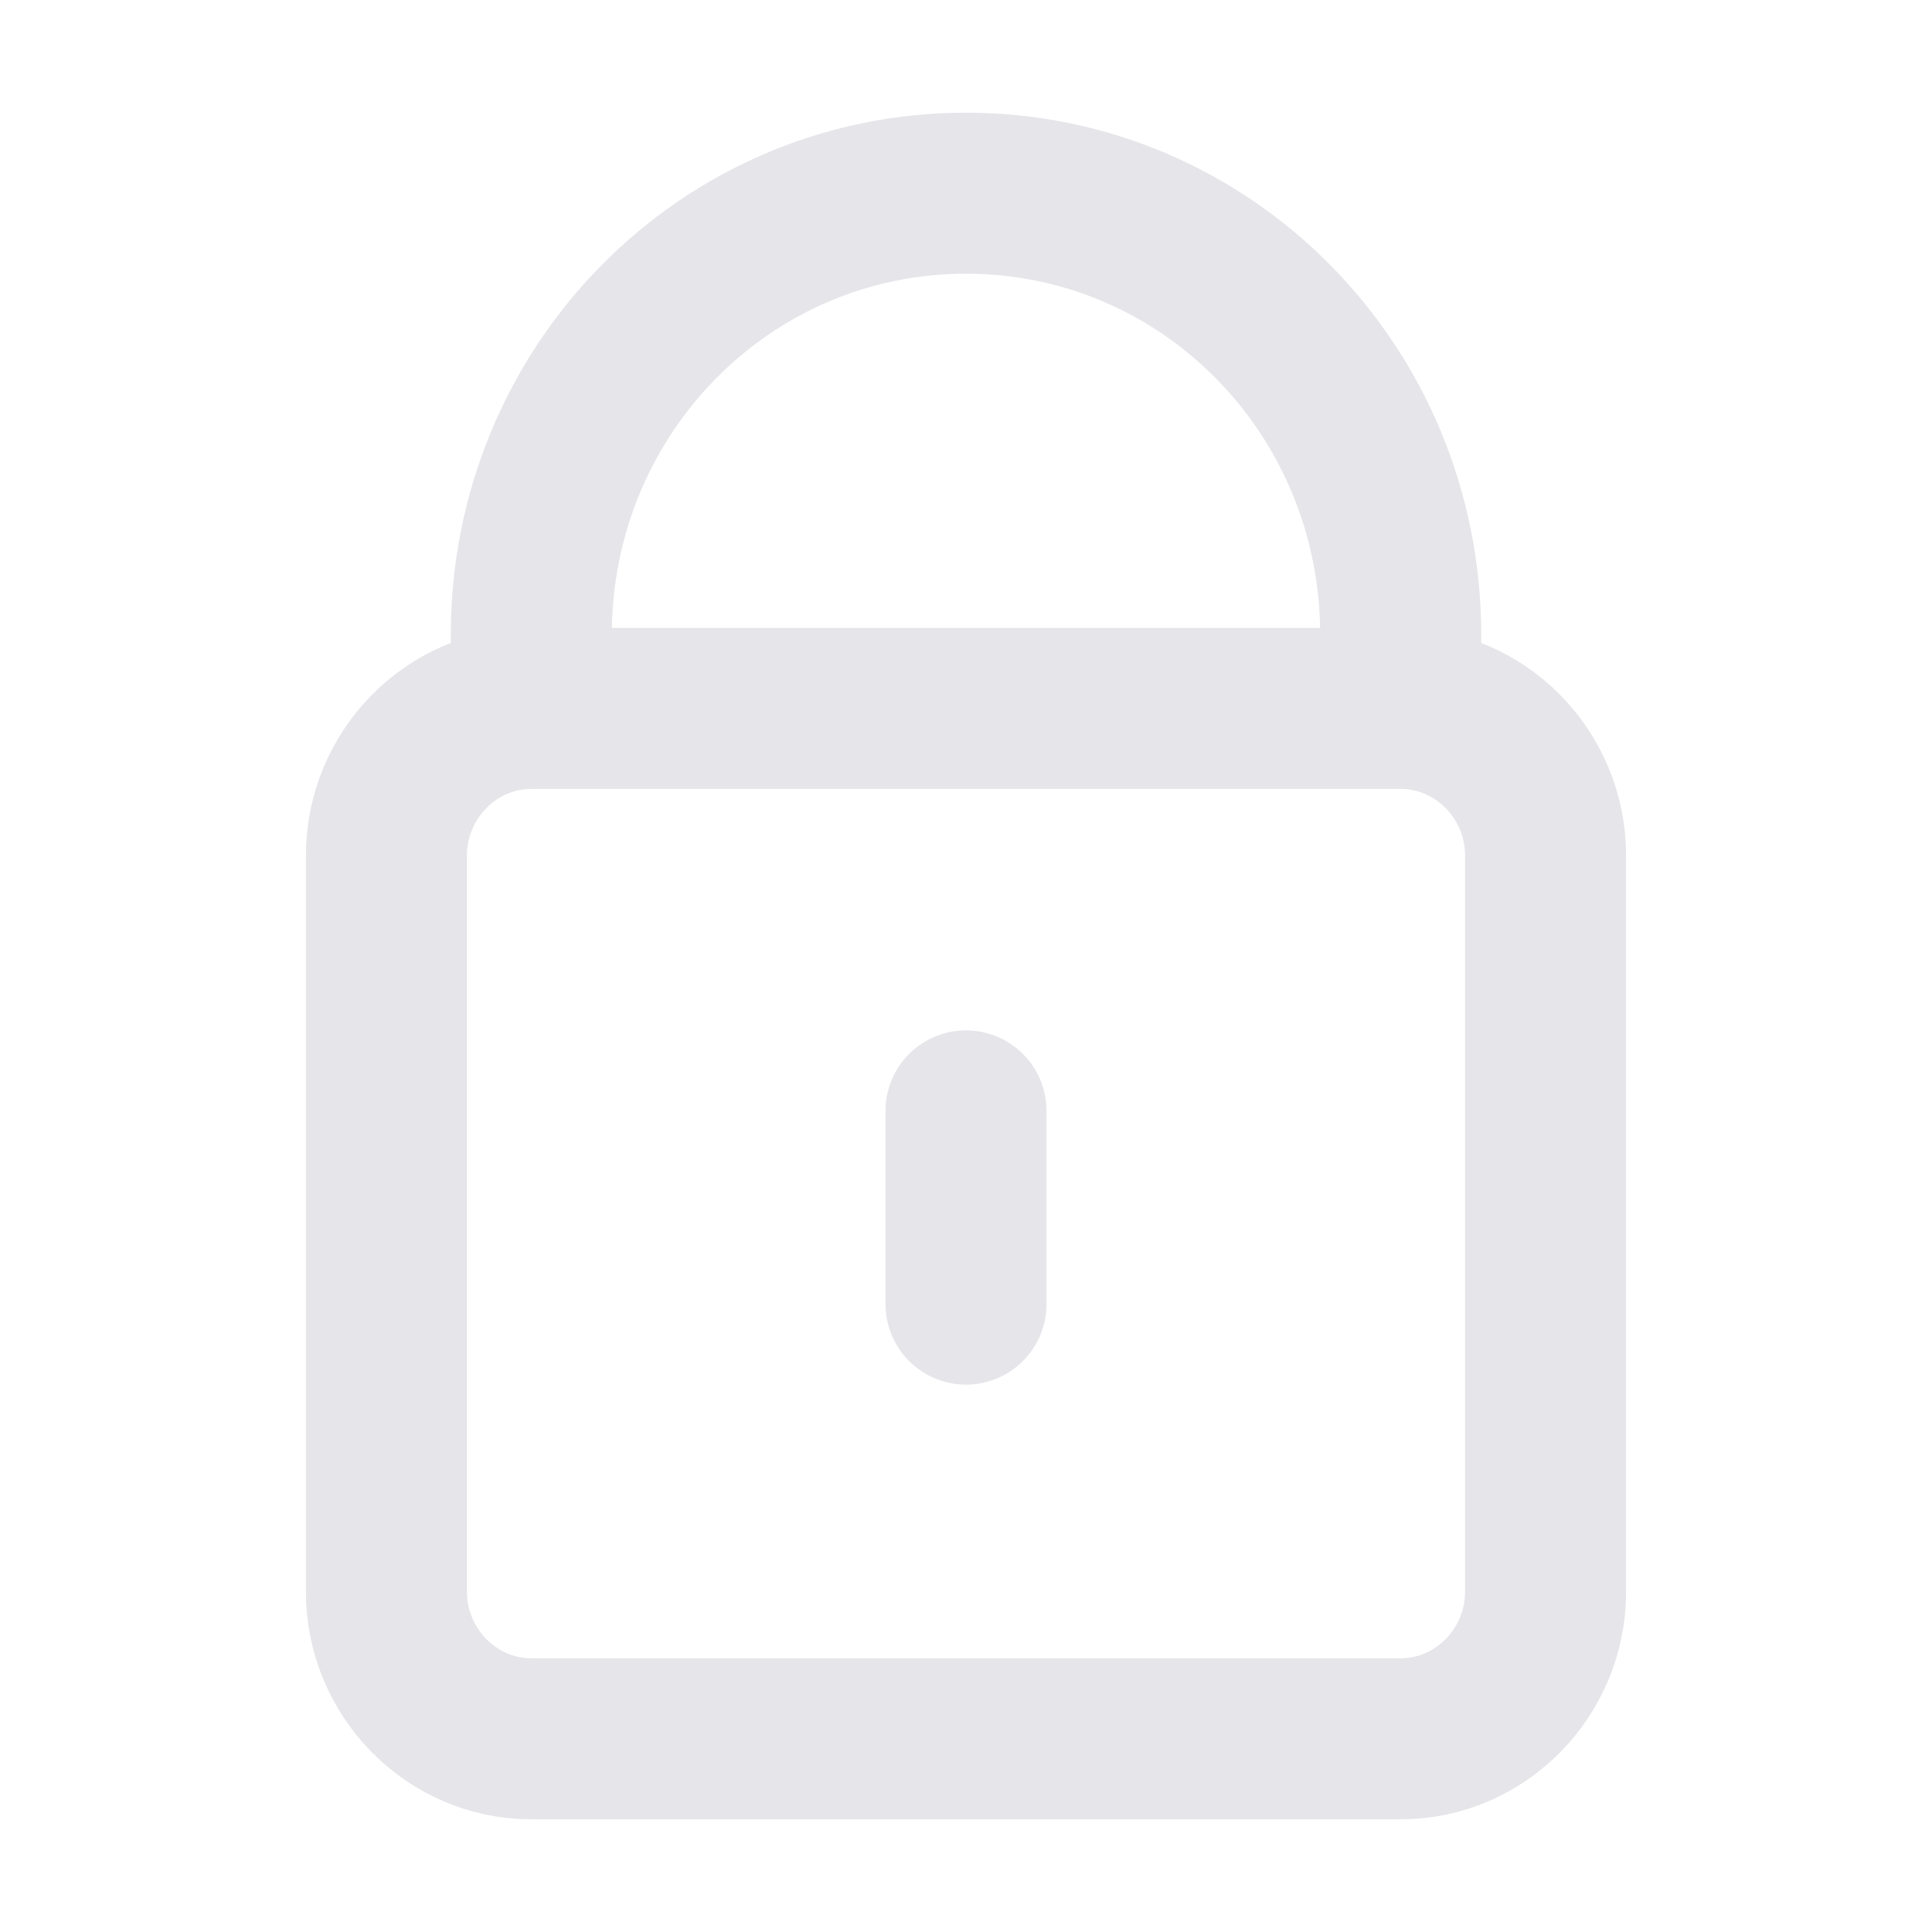
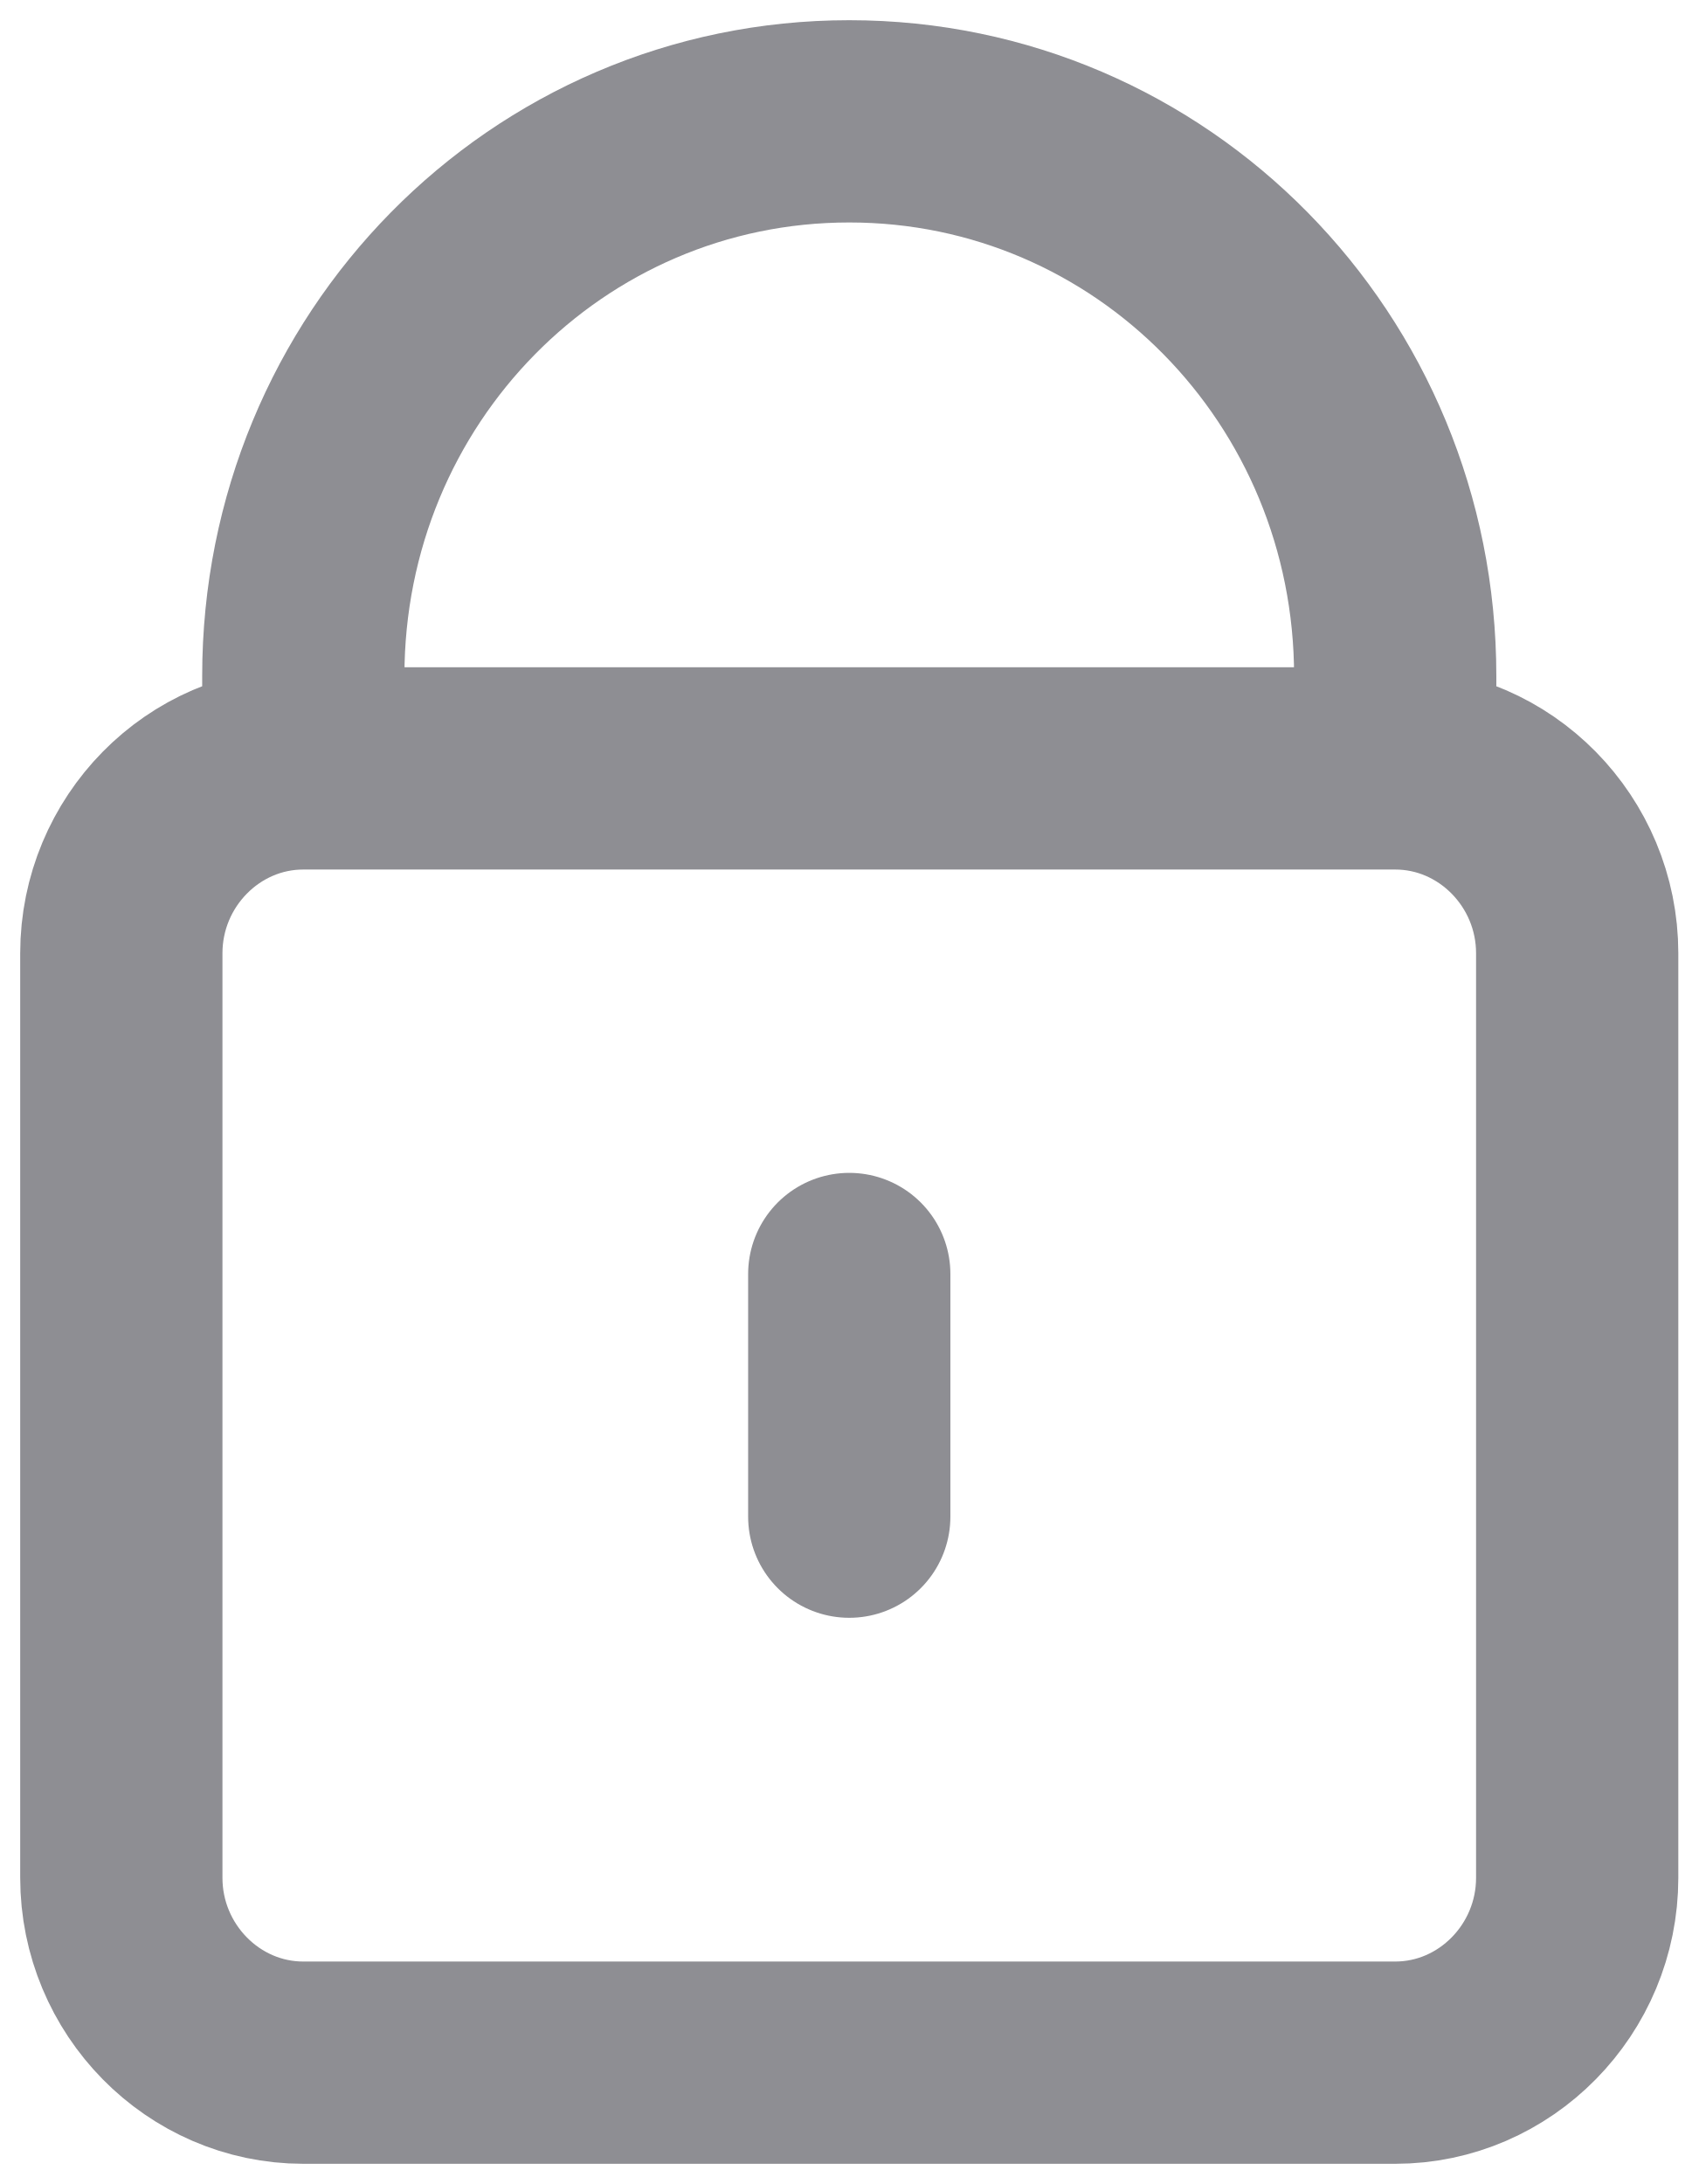
- <svg xmlns="http://www.w3.org/2000/svg" width="24" height="24" viewBox="0 0 24 24" fill="none">
-   <path d="M6.6 8.8V7.886C6.6 4.847 9.008 2.4 12 2.4C14.991 2.4 17.4 4.847 17.4 7.886V8.8M6.6 8.8C5.61 8.8 4.8 9.623 4.8 10.629V19.771C4.8 20.777 5.61 21.6 6.6 21.6H17.4C18.39 21.6 19.2 20.777 19.2 19.771V10.629C19.2 9.623 18.39 8.8 17.4 8.8M6.6 8.8H17.4M12 16.2V13.8" stroke="#E5E5EA" stroke-width="2" stroke-linecap="round" />
+ <svg xmlns="http://www.w3.org/2000/svg" width="14" height="18" viewBox="0 0 14 18" fill="none">
+   <path d="M2.5 6.333V5.571C2.5 3.039 4.507 1 7 1C9.493 1 11.5 3.039 11.5 5.571V6.333M2.5 6.333C1.675 6.333 1 7.019 1 7.857V15.476C1 16.314 1.675 17 2.5 17H11.5C12.325 17 13 16.314 13 15.476V7.857C13 7.019 12.325 6.333 11.5 6.333M2.5 6.333H11.5M7 12.5V10.5" stroke="#8E8E93" stroke-width="1.667" stroke-linecap="round" />
</svg>
